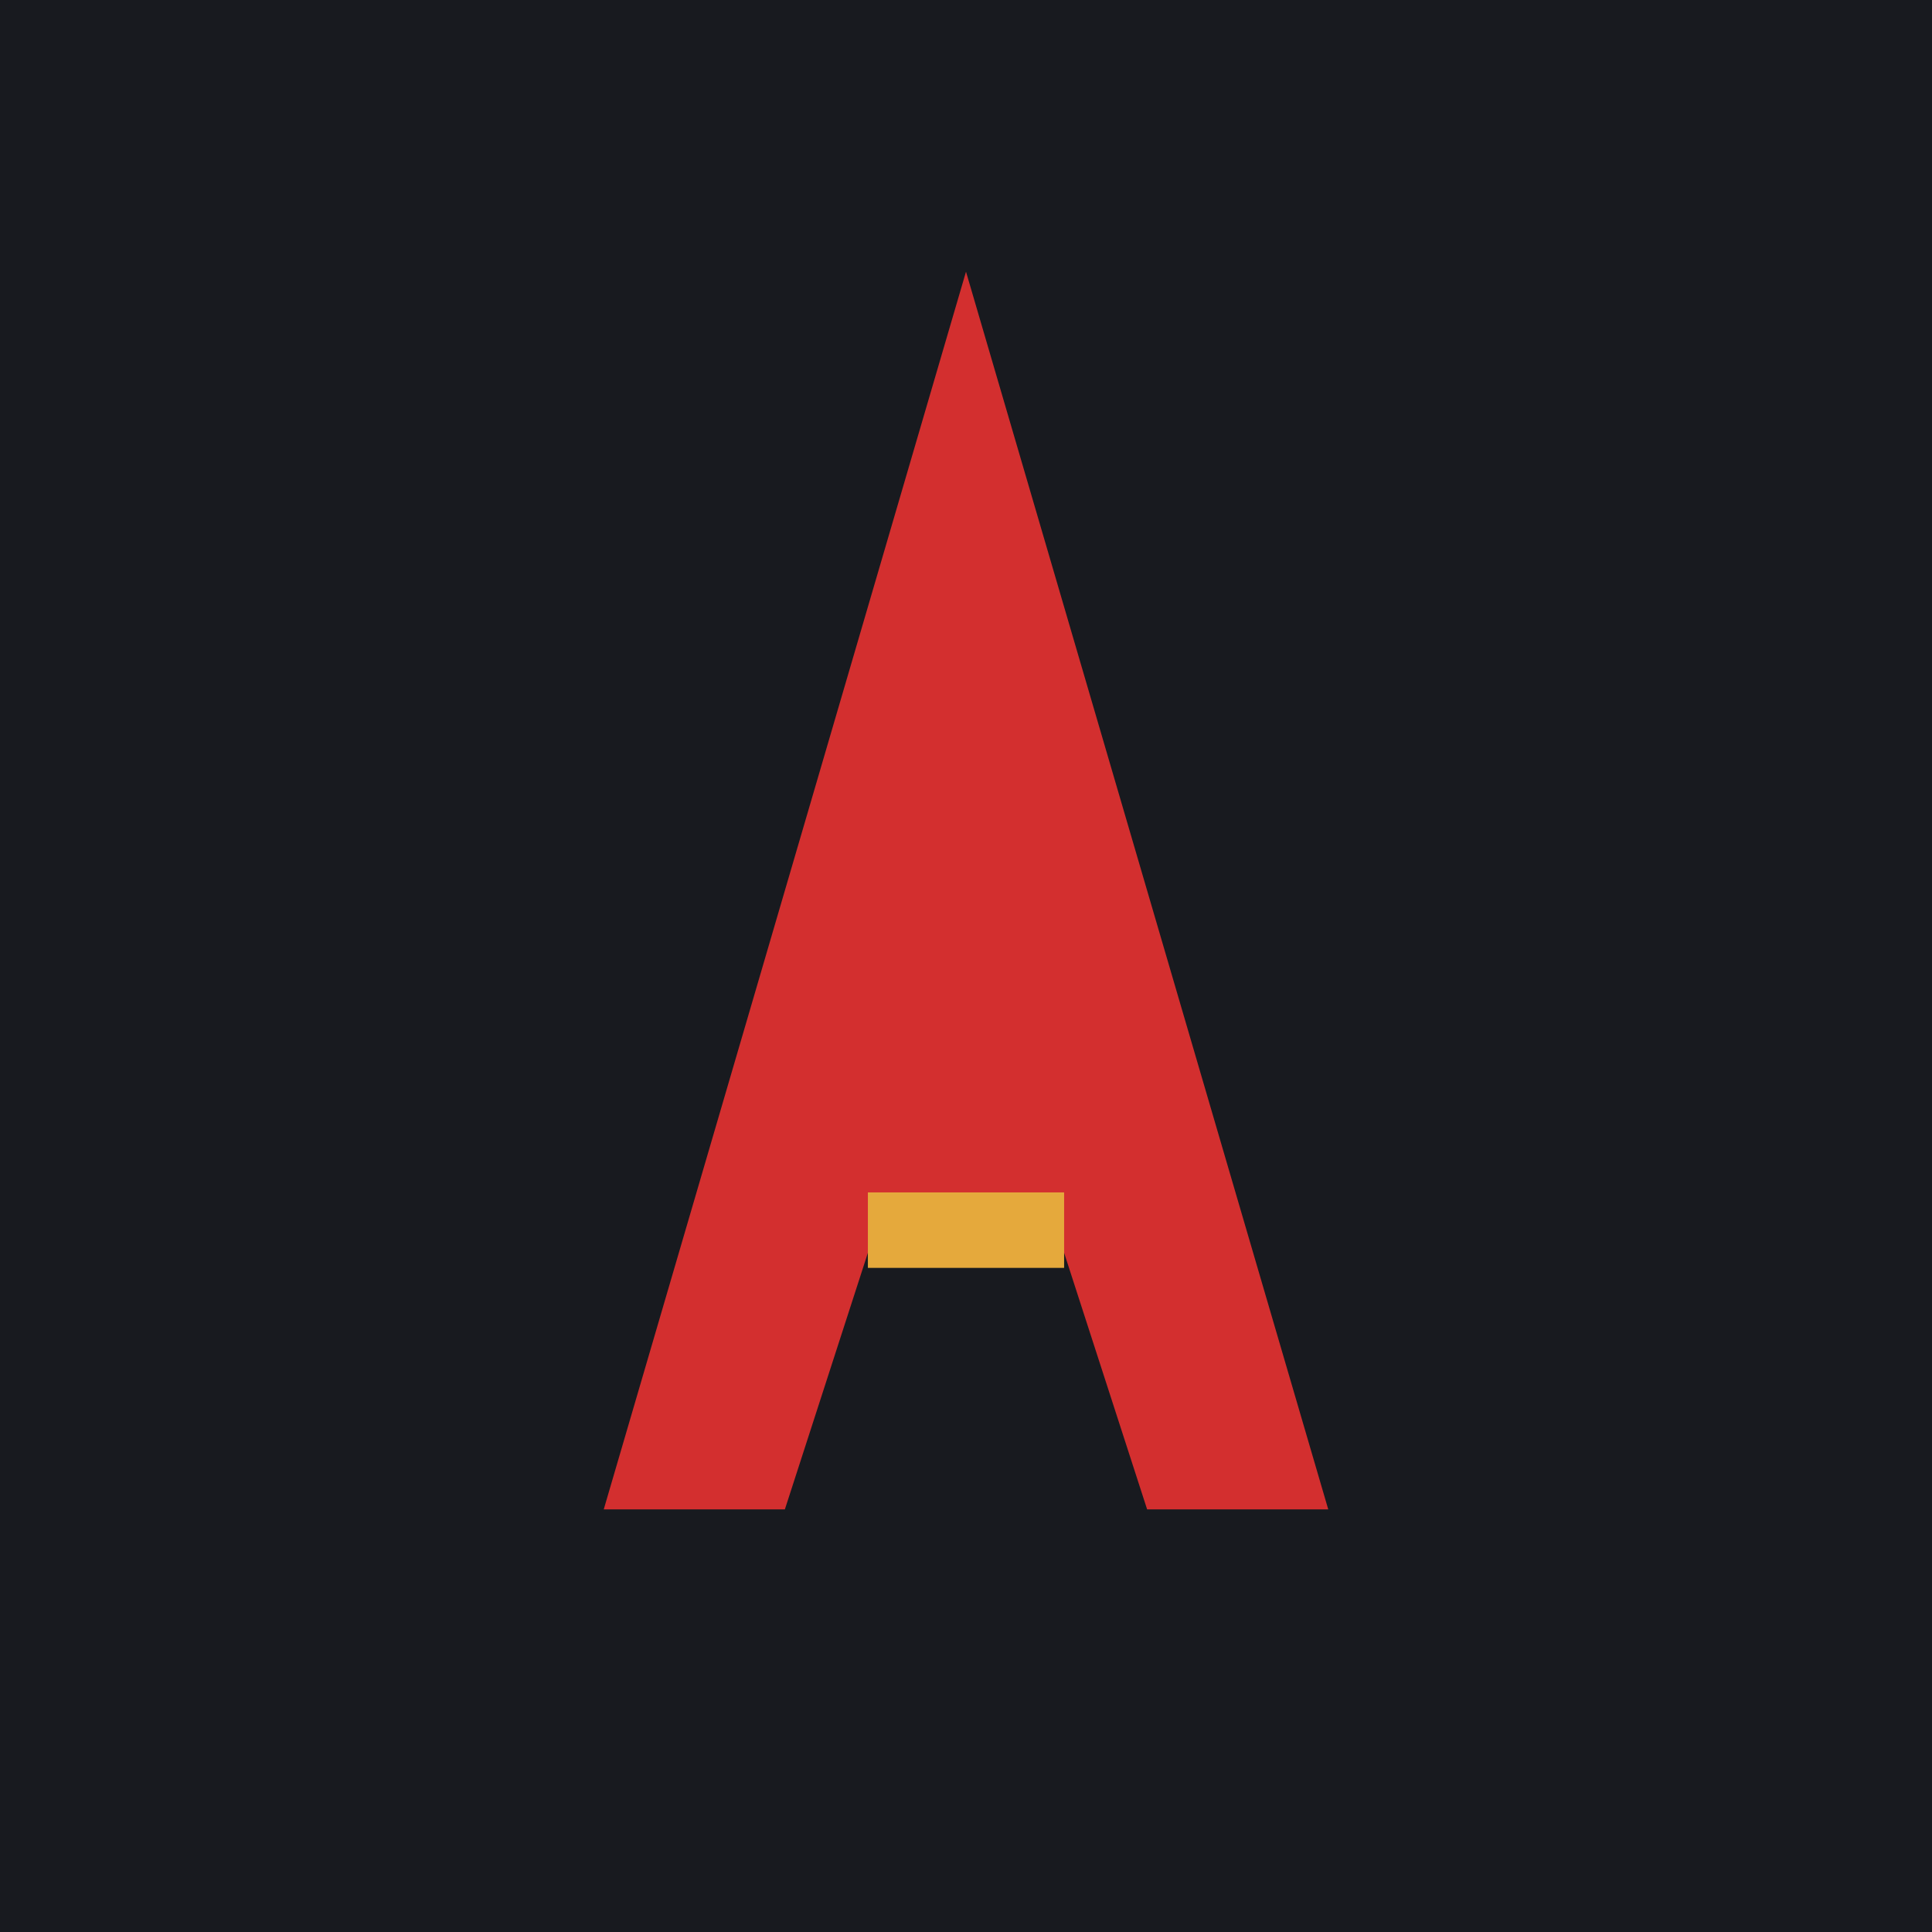
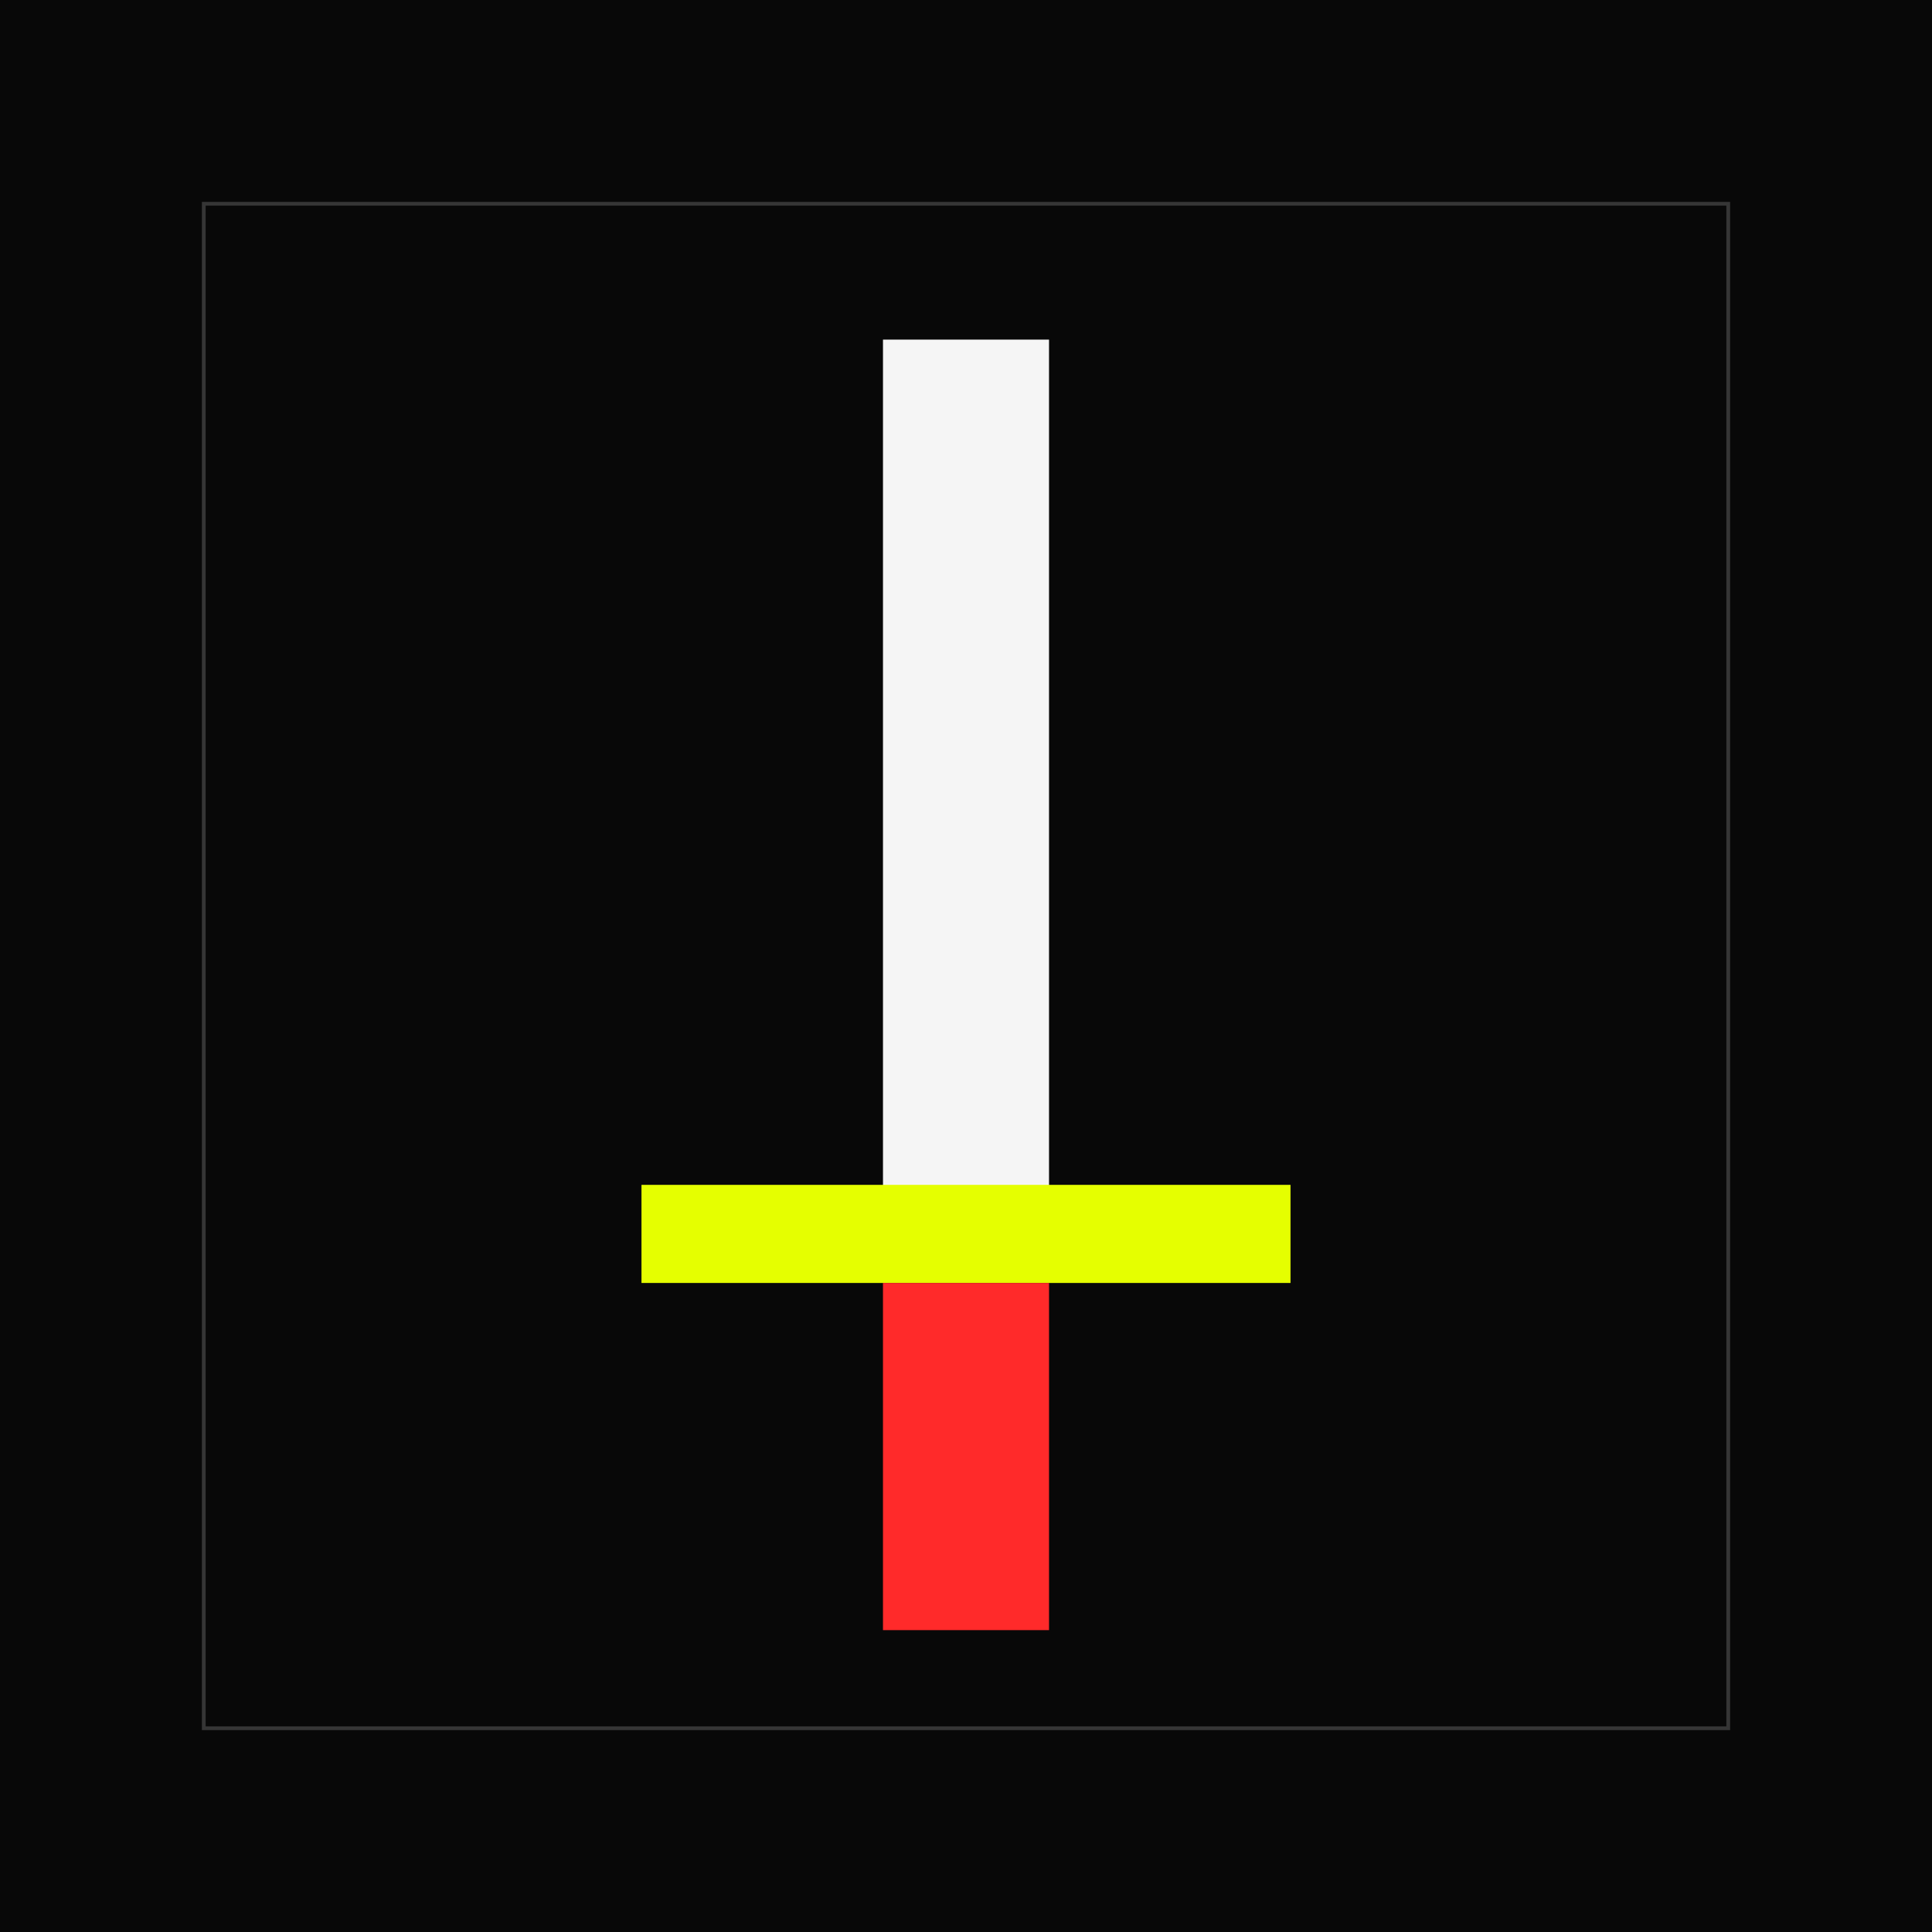
<svg xmlns="http://www.w3.org/2000/svg" viewBox="0 0 512 512" role="img" aria-label="StrikeSoft">
-   <rect width="512" height="512" fill="#181A1F" />
-   <path d="M256 72 L352 400 H304 L282 332 H230 L208 400 H160 Z" fill="#D32F2F" />
-   <rect x="230" y="316" width="52" height="20" fill="#E5A93C" />
+   <rect width="512" height="512" fill="#080808" />
+   <rect x="54" y="54" width="404" height="404" fill="none" stroke="#ffffff" stroke-opacity="0.18" />
+   <path d="M234 90h44v246h-44z" fill="#f5f5f5" />
+   <path d="M170 314h172v26H170z" fill="#e5ff00" />
+   <path d="M234 340h44v92h-44z" fill="#ff2a2a" />
</svg>
